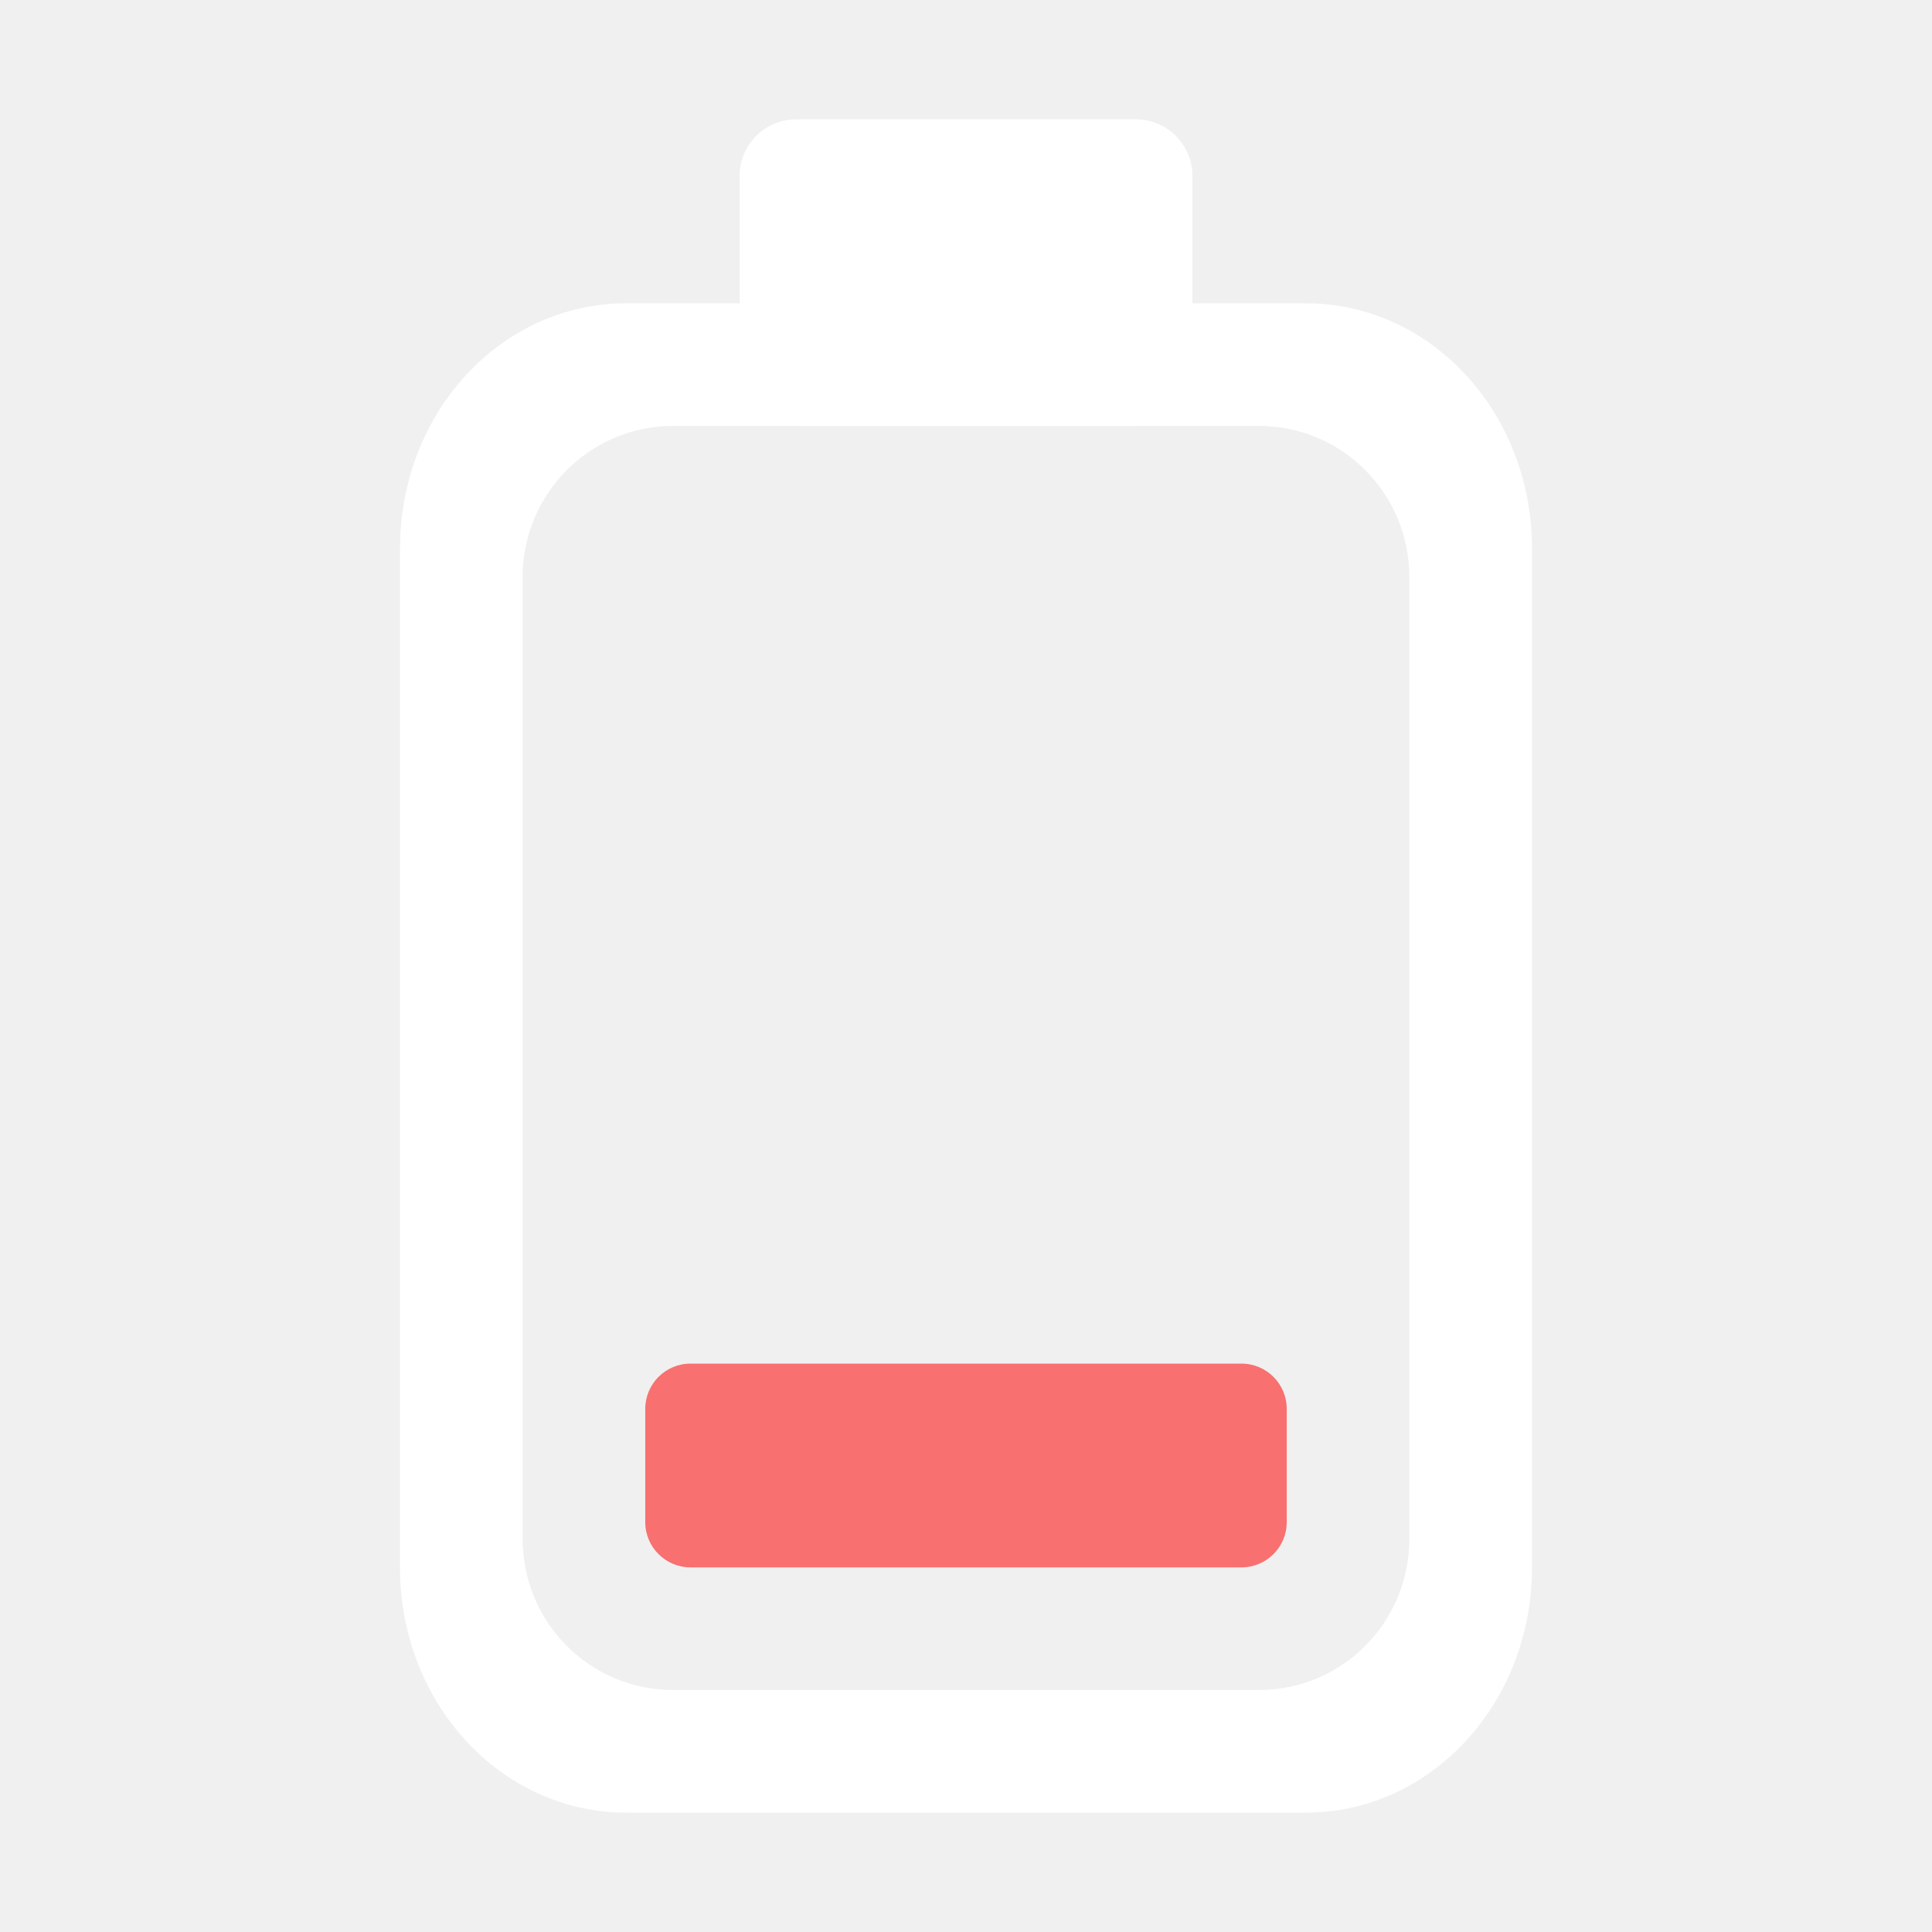
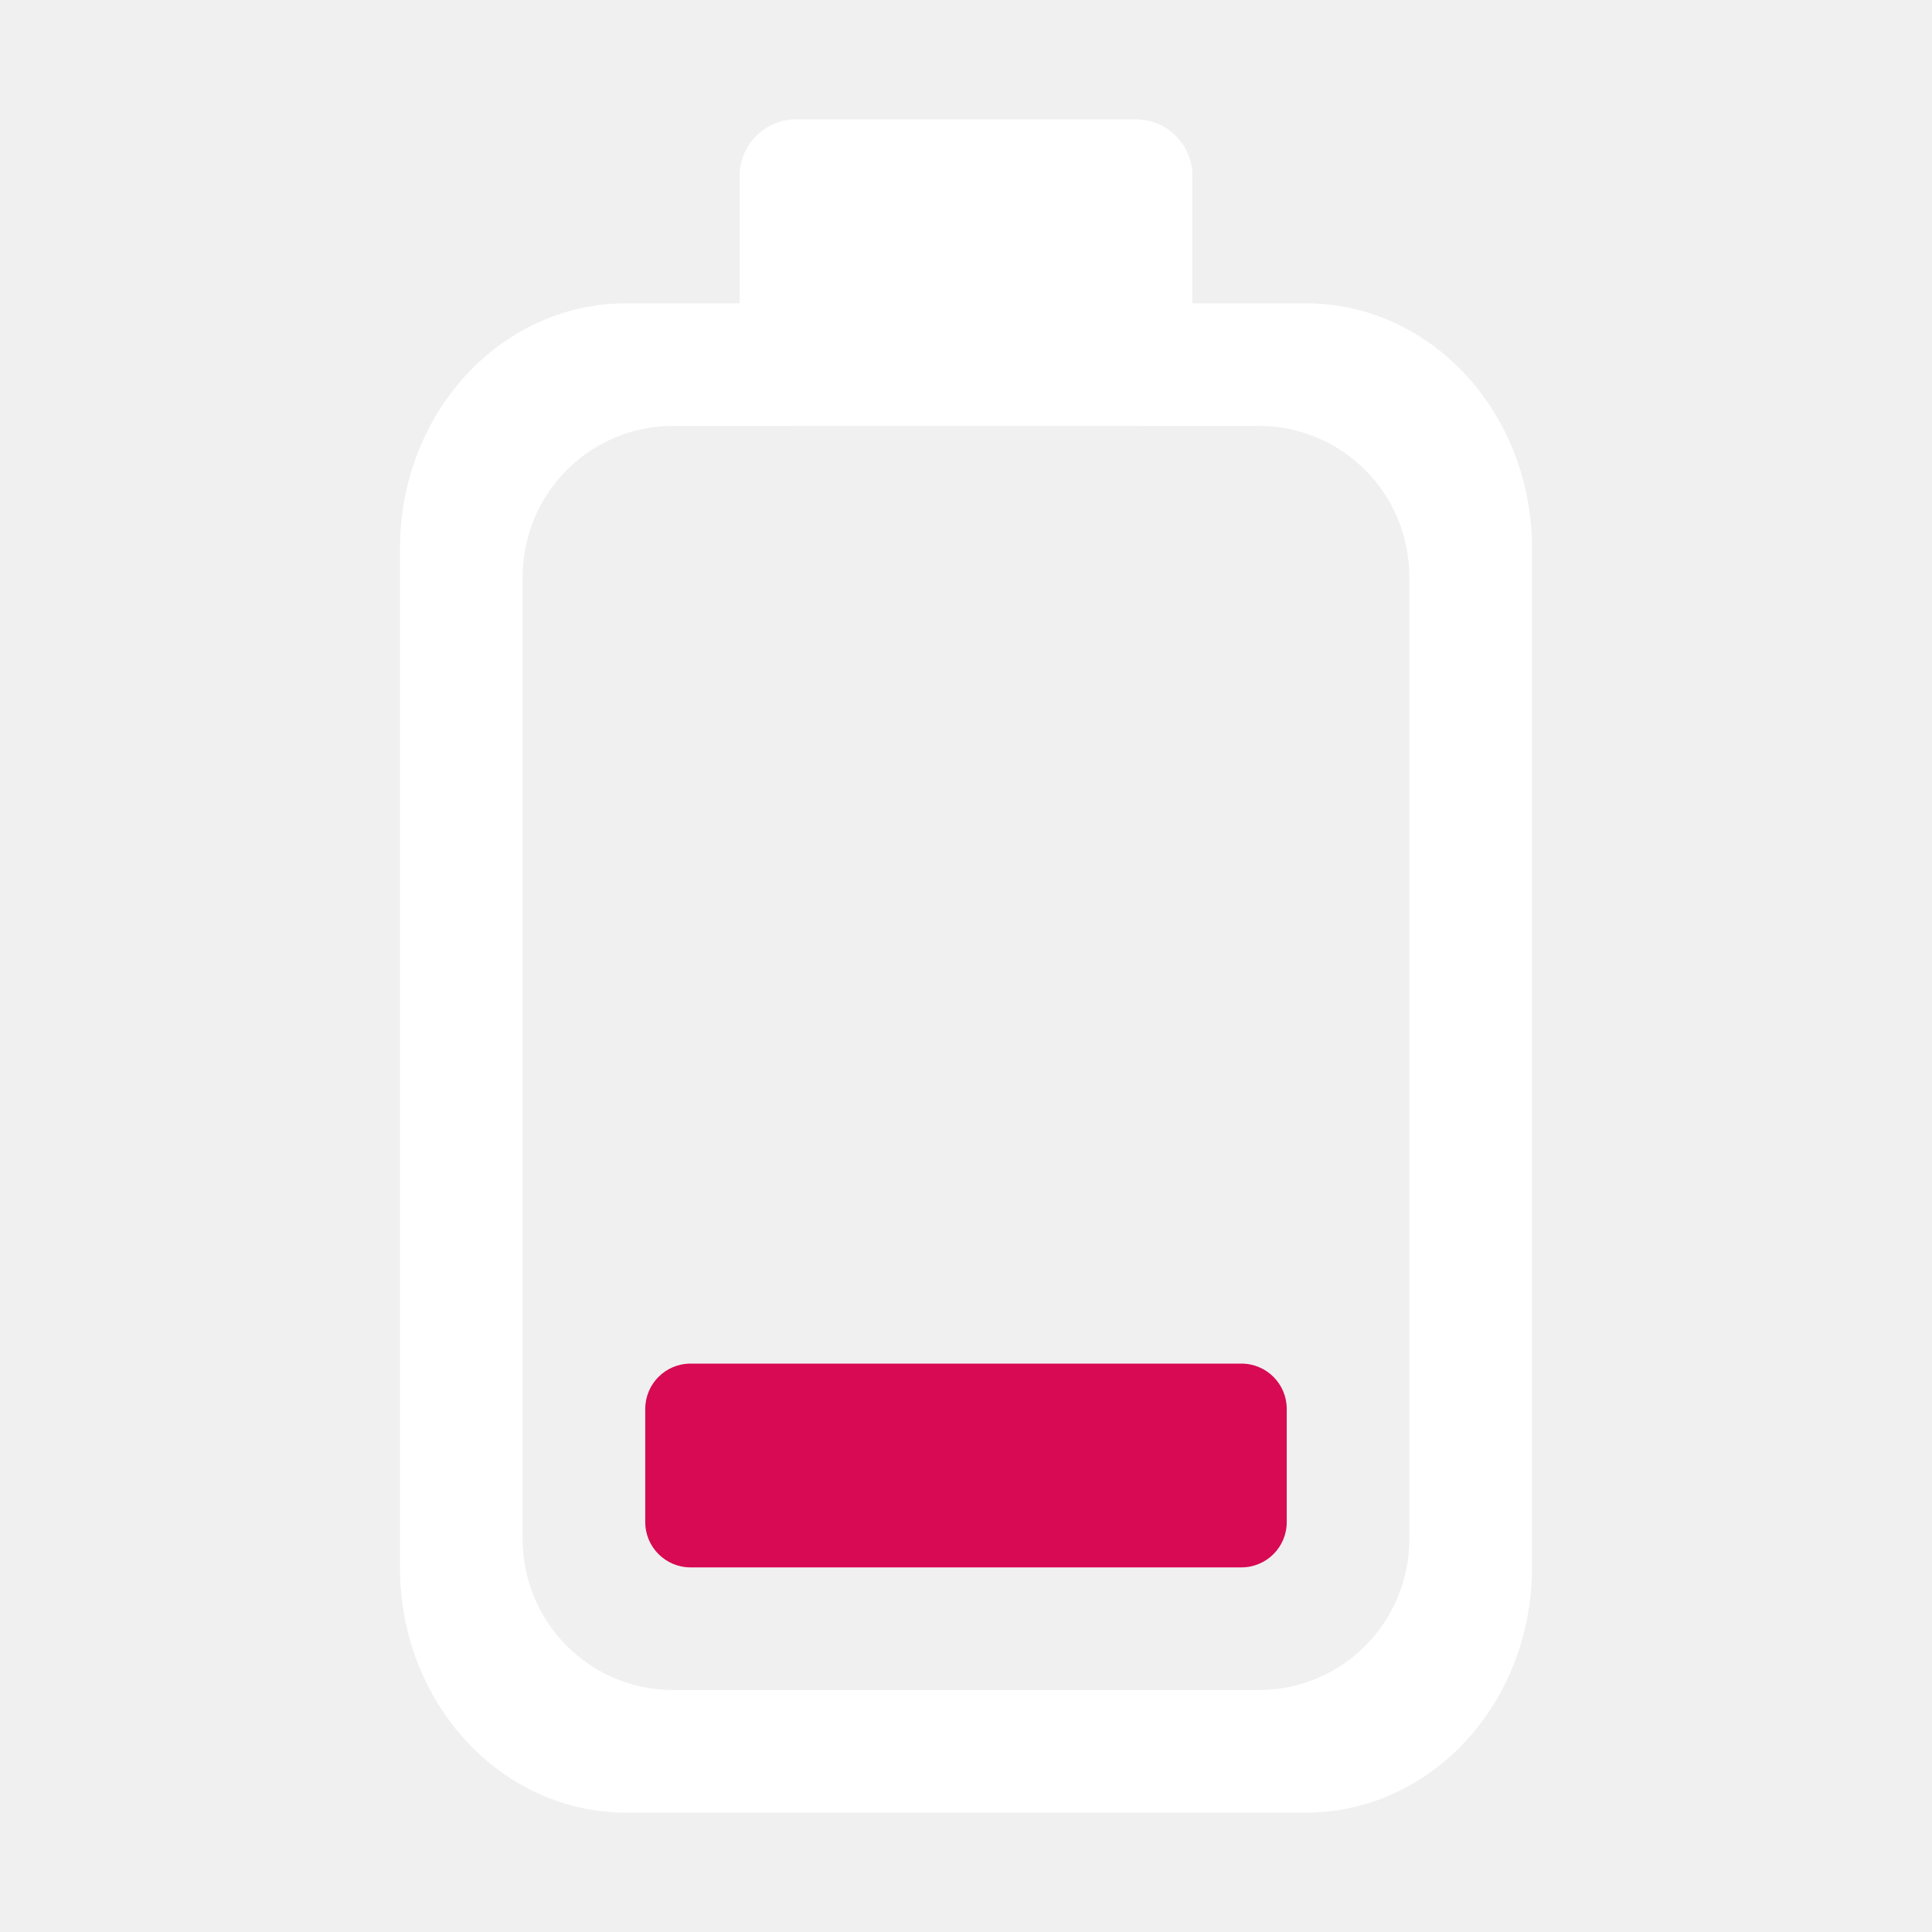
<svg xmlns="http://www.w3.org/2000/svg" width="512" height="512" viewBox="0 0 135.467 135.467" version="1.1" id="svg1" xml:space="preserve">
  <defs id="defs1">
    <clipPath clipPathUnits="userSpaceOnUse" id="clipPath8">
      <rect style="display:none;fill:#000000;stroke-width:0.093;stroke-dasharray:none;paint-order:markers fill stroke" id="rect8" width="88.635" height="62.177" x="23.416" y="36.645" ry="10.561" rx="10.615" d="m 34.031,36.645 h 67.405 c 5.881,0 10.615,4.71 10.615,10.561 v 41.055 c 0,5.851 -4.734,10.561 -10.615,10.561 H 34.031 c -5.881,0 -10.615,-4.71 -10.615,-10.561 V 47.206 c 0,-5.851 4.734,-10.561 10.615,-10.561 z" />
      <path id="lpe_path-effect8" style="fill:#000000;stroke-width:0.093;stroke-dasharray:none;paint-order:markers fill stroke" class="powerclip" d="M 9.817,23.046 H 125.65 V 112.421 H 9.817 Z M 34.031,36.645 c -5.881,0 -10.615,4.71 -10.615,10.561 v 41.055 c 0,5.851 4.734,10.561 10.615,10.561 h 67.405 c 5.881,0 10.615,-4.71 10.615,-10.561 V 47.206 c 0,-5.851 -4.734,-10.561 -10.615,-10.561 z" />
    </clipPath>
  </defs>
  <g id="layer1">
    <g id="g1">
      <path style="fill:#ffffff;stroke-width:0.115;stroke-dasharray:none;paint-order:markers fill stroke" id="rect3" width="105.833" height="79.375" x="14.817" y="28.046" ry="15.875" rx="17.198" clip-path="url(#clipPath8)" d="M 32.015,28.046 H 103.452 c 9.528,0 17.198,7.08 17.198,15.875 v 47.625 c 0,8.795 -7.67,15.875 -17.198,15.875 H 32.015 c -9.528,0 -17.198,-7.08 -17.198,-15.875 V 43.921 c 0,-8.795 7.67,-15.875 17.198,-15.875 z" transform="rotate(-90,70.95795,70.95795)" />
-       <rect style="fill:#f87070;fill-opacity:1;stroke-width:0.032;stroke-dasharray:none;paint-order:markers fill stroke" id="rect3-2-3" width="14.288" height="44.979" x="-109.901" y="45.244" ry="3.175" rx="3.175" transform="rotate(-90)" />
+       <rect style="fill:#d70a53;fill-opacity:1;stroke-width:0.032;stroke-dasharray:none;paint-order:markers fill stroke" id="rect3-2-3" width="14.288" height="44.979" x="-109.901" y="45.244" ry="3.175" rx="3.175" transform="rotate(-90)" />
      <rect style="fill:#ffffff;stroke-width:0.496;stroke-dasharray:none;paint-order:markers fill stroke" id="rect9" width="21.497" height="31.75" x="-29.865" y="51.858" rx="3.969" ry="3.969" transform="rotate(-90)" />
    </g>
  </g>
</svg>
